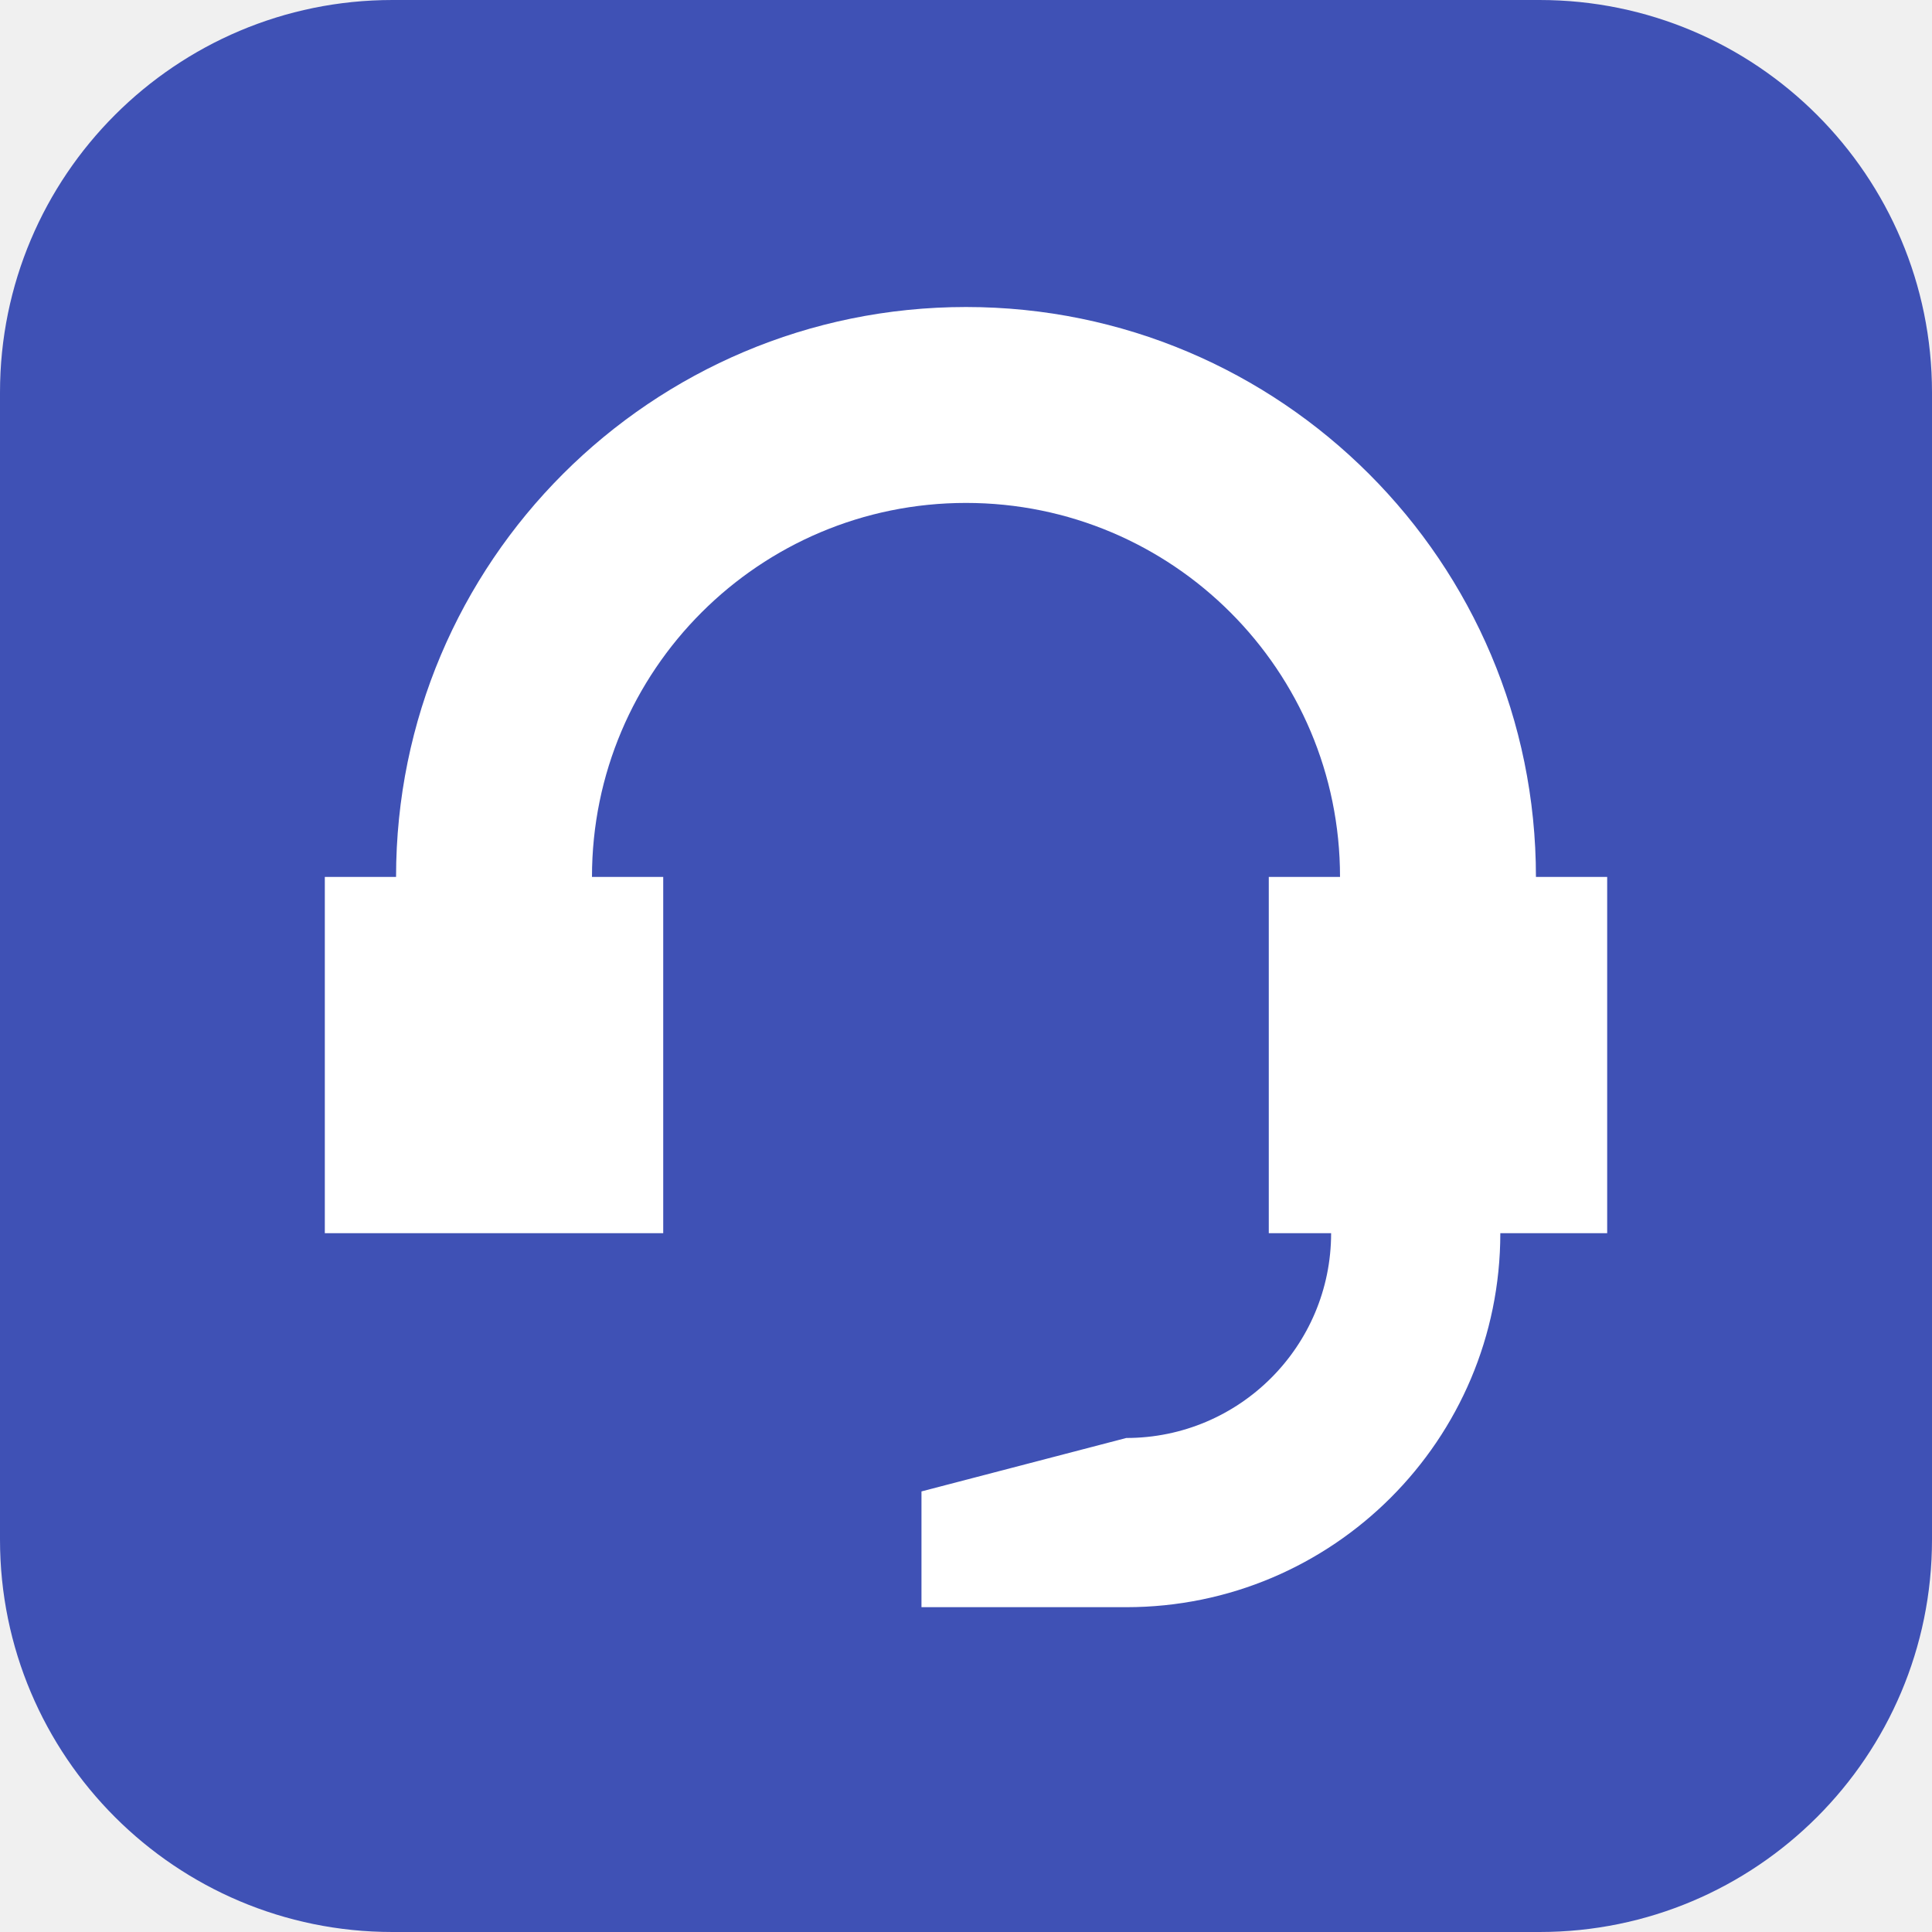
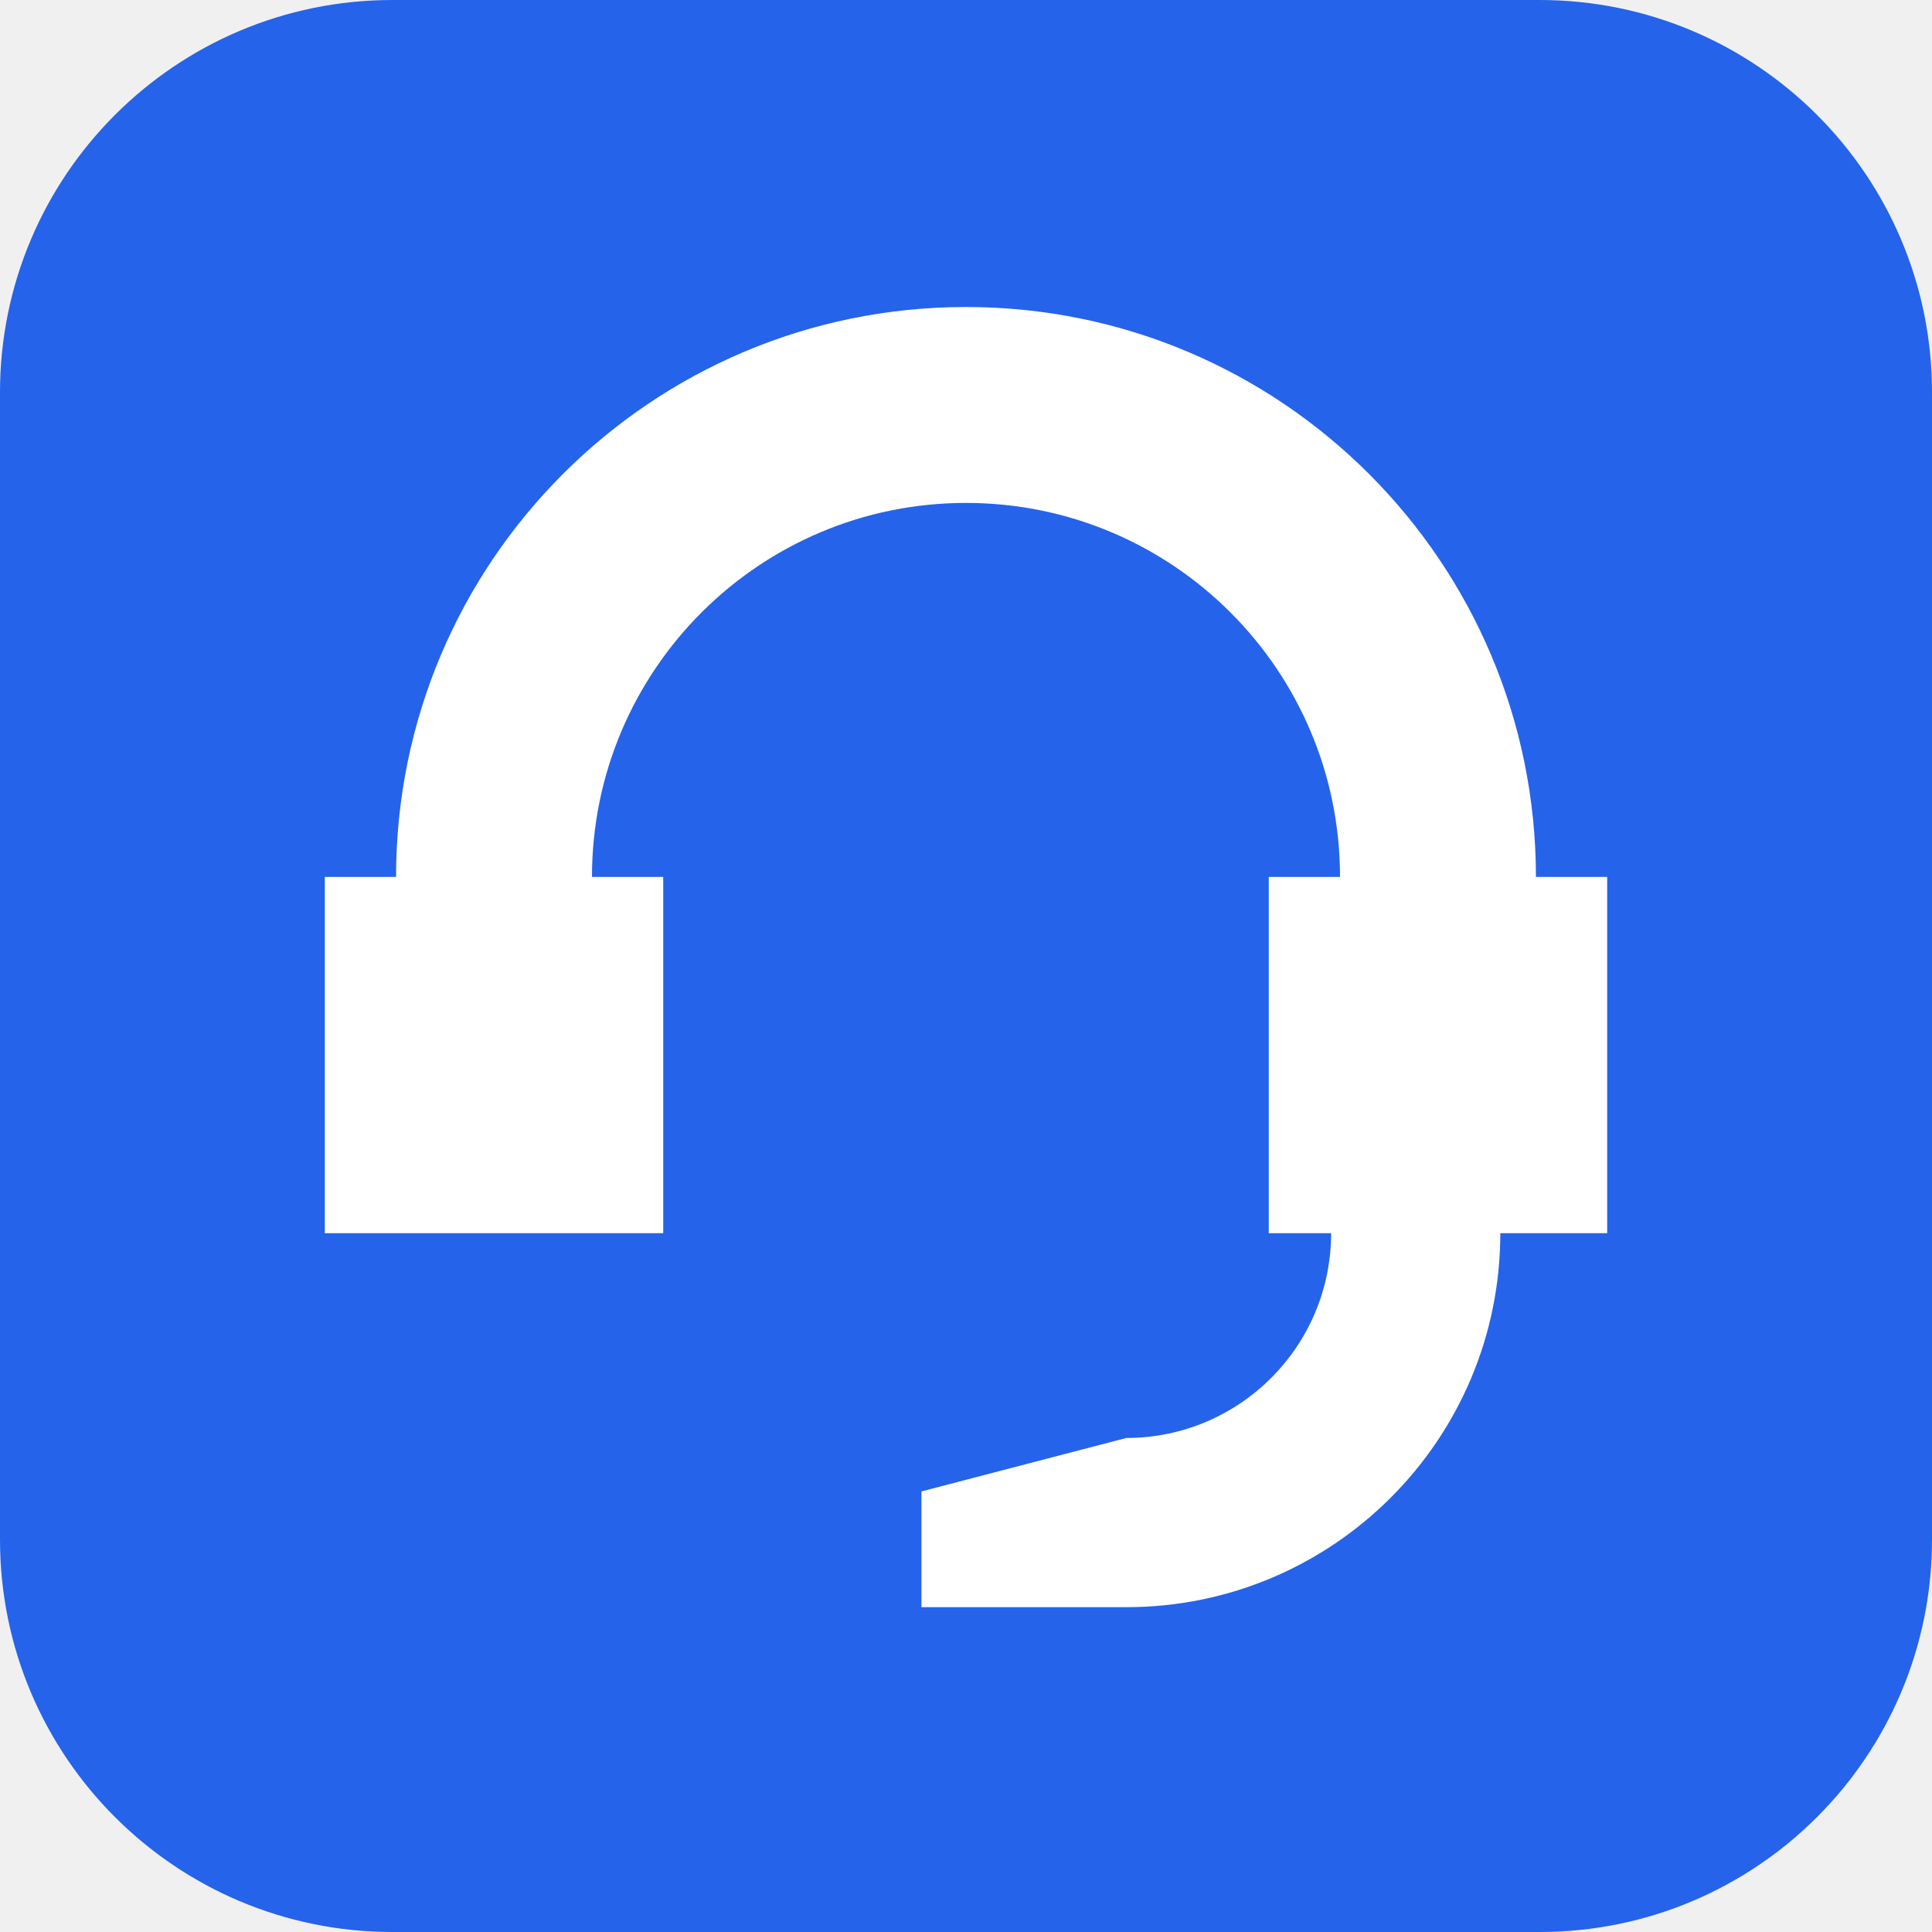
<svg xmlns="http://www.w3.org/2000/svg" viewBox="0 0 512 512">
-   <rect width="512" height="512" rx="104" fill="#3F51B5" />
+   <rect width="512" height="512" rx="104" fill="#2563EB" />
  <g transform="translate(-46.08,-46.08) scale(1.18)">
    <path d="M128,236 A128,128 0 0 1 384,236 L340,236 A84,84 0 0 0 172,236 Z M112.0,236 h76 v80 h-76 Z M324.0,236 h76 v80 h-76 Z M376.0,316 A84,84 0 0 1 292.0,400 L292.0,362 A46,46 0 0 0 338.0,316 Z M246.0,374 L292.0,362 L292.0,400 L246.0,400 Z" fill="#FFFFFF" />
  </g>
</svg>
